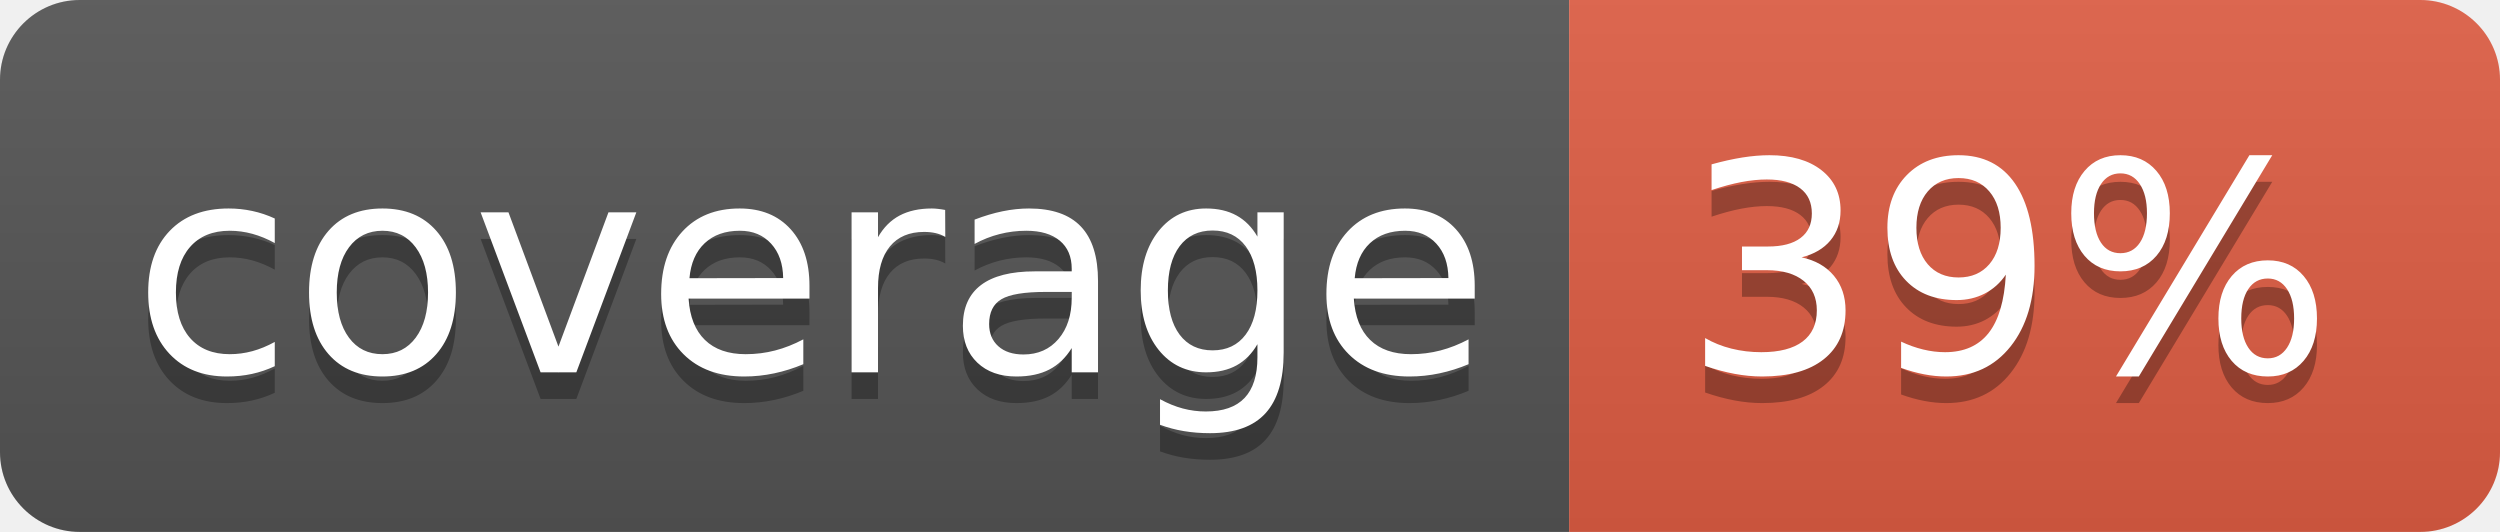
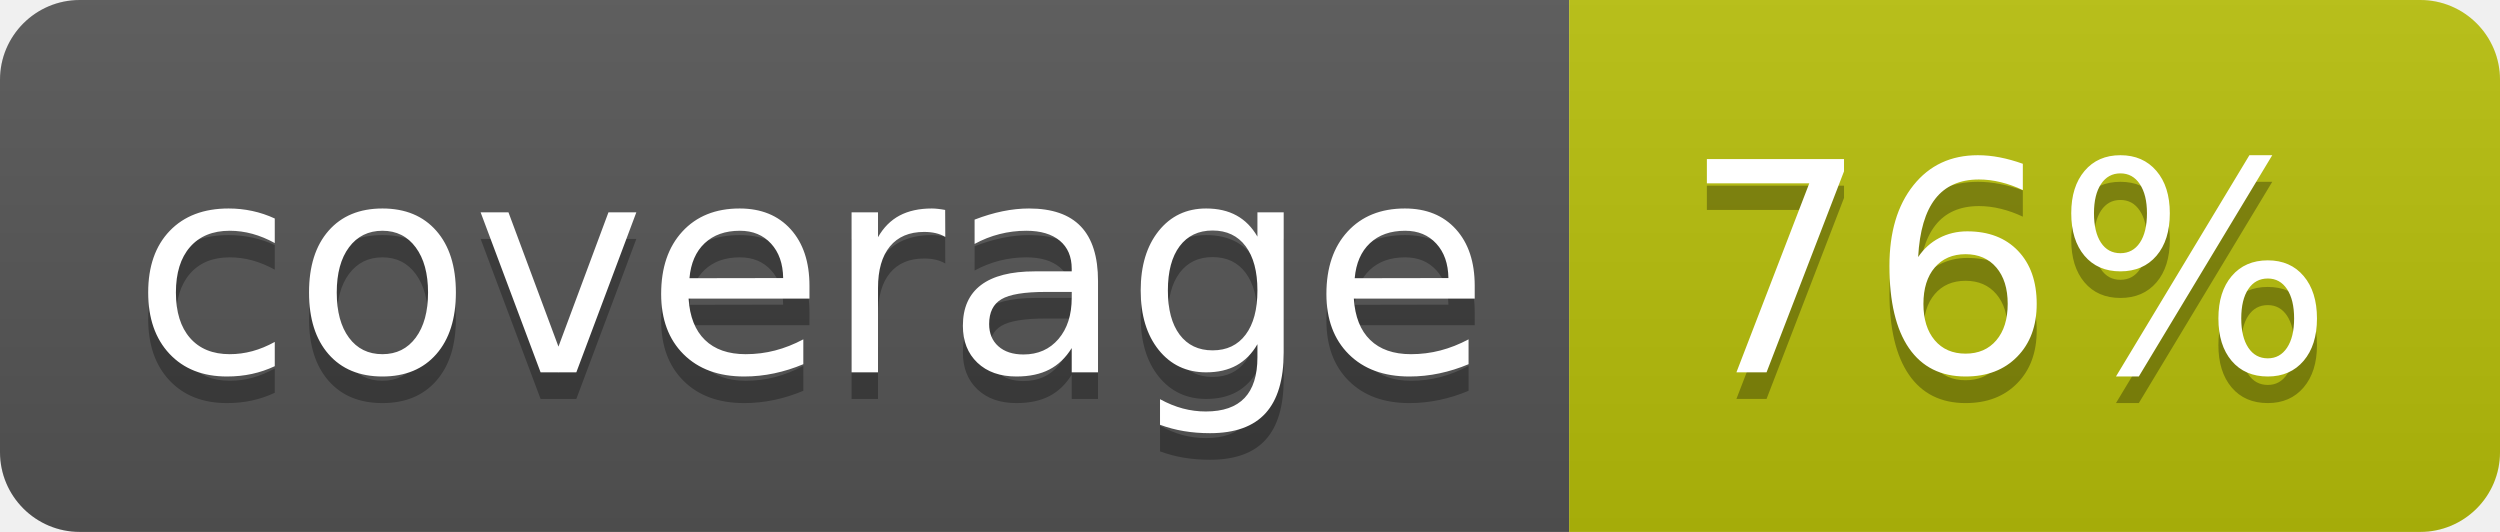
<svg xmlns="http://www.w3.org/2000/svg" width="94" height="20">
  <linearGradient id="b" x2="0" y2="100%">
    <stop offset="0" stop-color="#bbb" stop-opacity=".1" />
    <stop offset="1" stop-opacity=".1" />
  </linearGradient>
  <clipPath id="a">
    <rect width="94" height="20" rx="3" fill="#fff" />
  </clipPath>
  <g clip-path="url(#a)">
    <path fill="#555" d="M0 0h59v20H0z" />
-     <path fill="#e05d44" d="M59 0h35v20H59z" />
+     <path fill="#b8bf0a" d="M59 0h35v20H59z" />
    <path fill="url(#b)" d="M0 0h94v20H0z" />
  </g>
  <g fill="#fff" text-anchor="middle" font-family="DejaVu Sans,Verdana,Geneva,sans-serif" font-size="110">
    <text x="305" y="150" fill="#010101" fill-opacity=".3" transform="scale(.1)" textLength="490">coverage</text>
    <text x="305" y="140" transform="scale(.1)" textLength="490">coverage</text>
-     <text x="755" y="150" fill="#010101" fill-opacity=".3" transform="scale(.1)" textLength="250">39%</text>
-     <text x="755" y="140" transform="scale(.1)" textLength="250">39%</text>
+     <text x="755" y="150" fill="#010101" fill-opacity=".3" transform="scale(.1)" textLength="250">76%</text>
+     <text x="755" y="140" transform="scale(.1)" textLength="250">76%</text>
  </g>
</svg>
